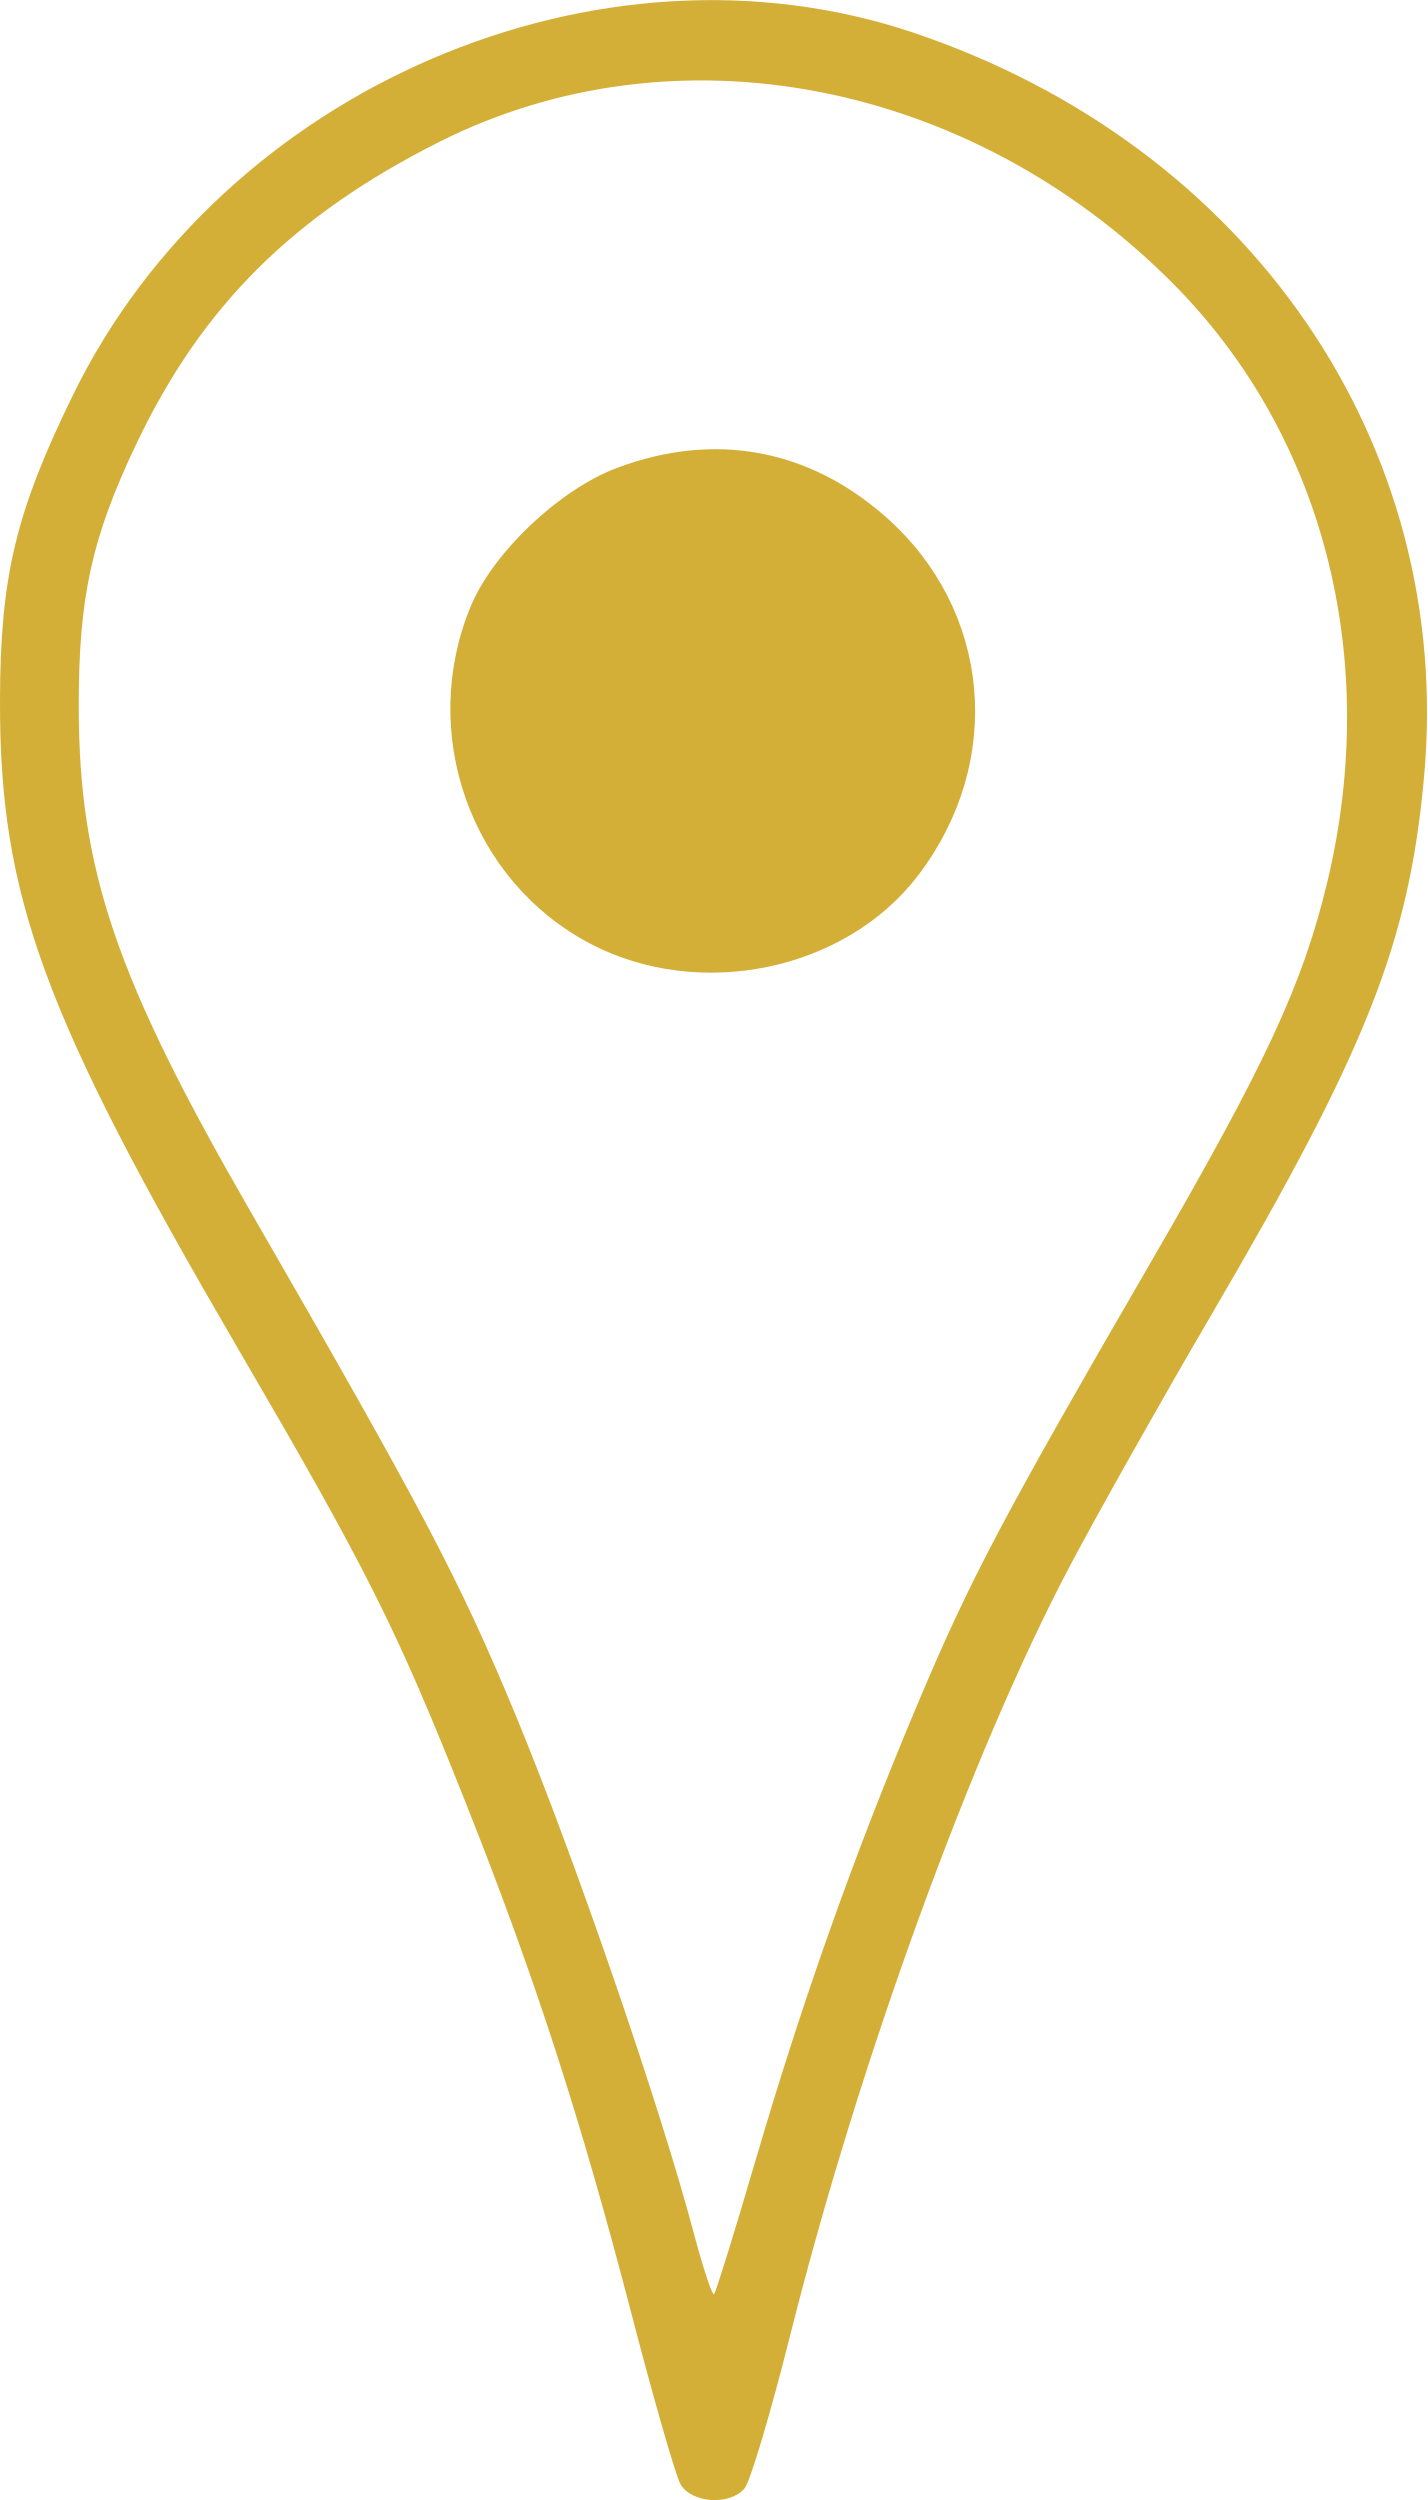
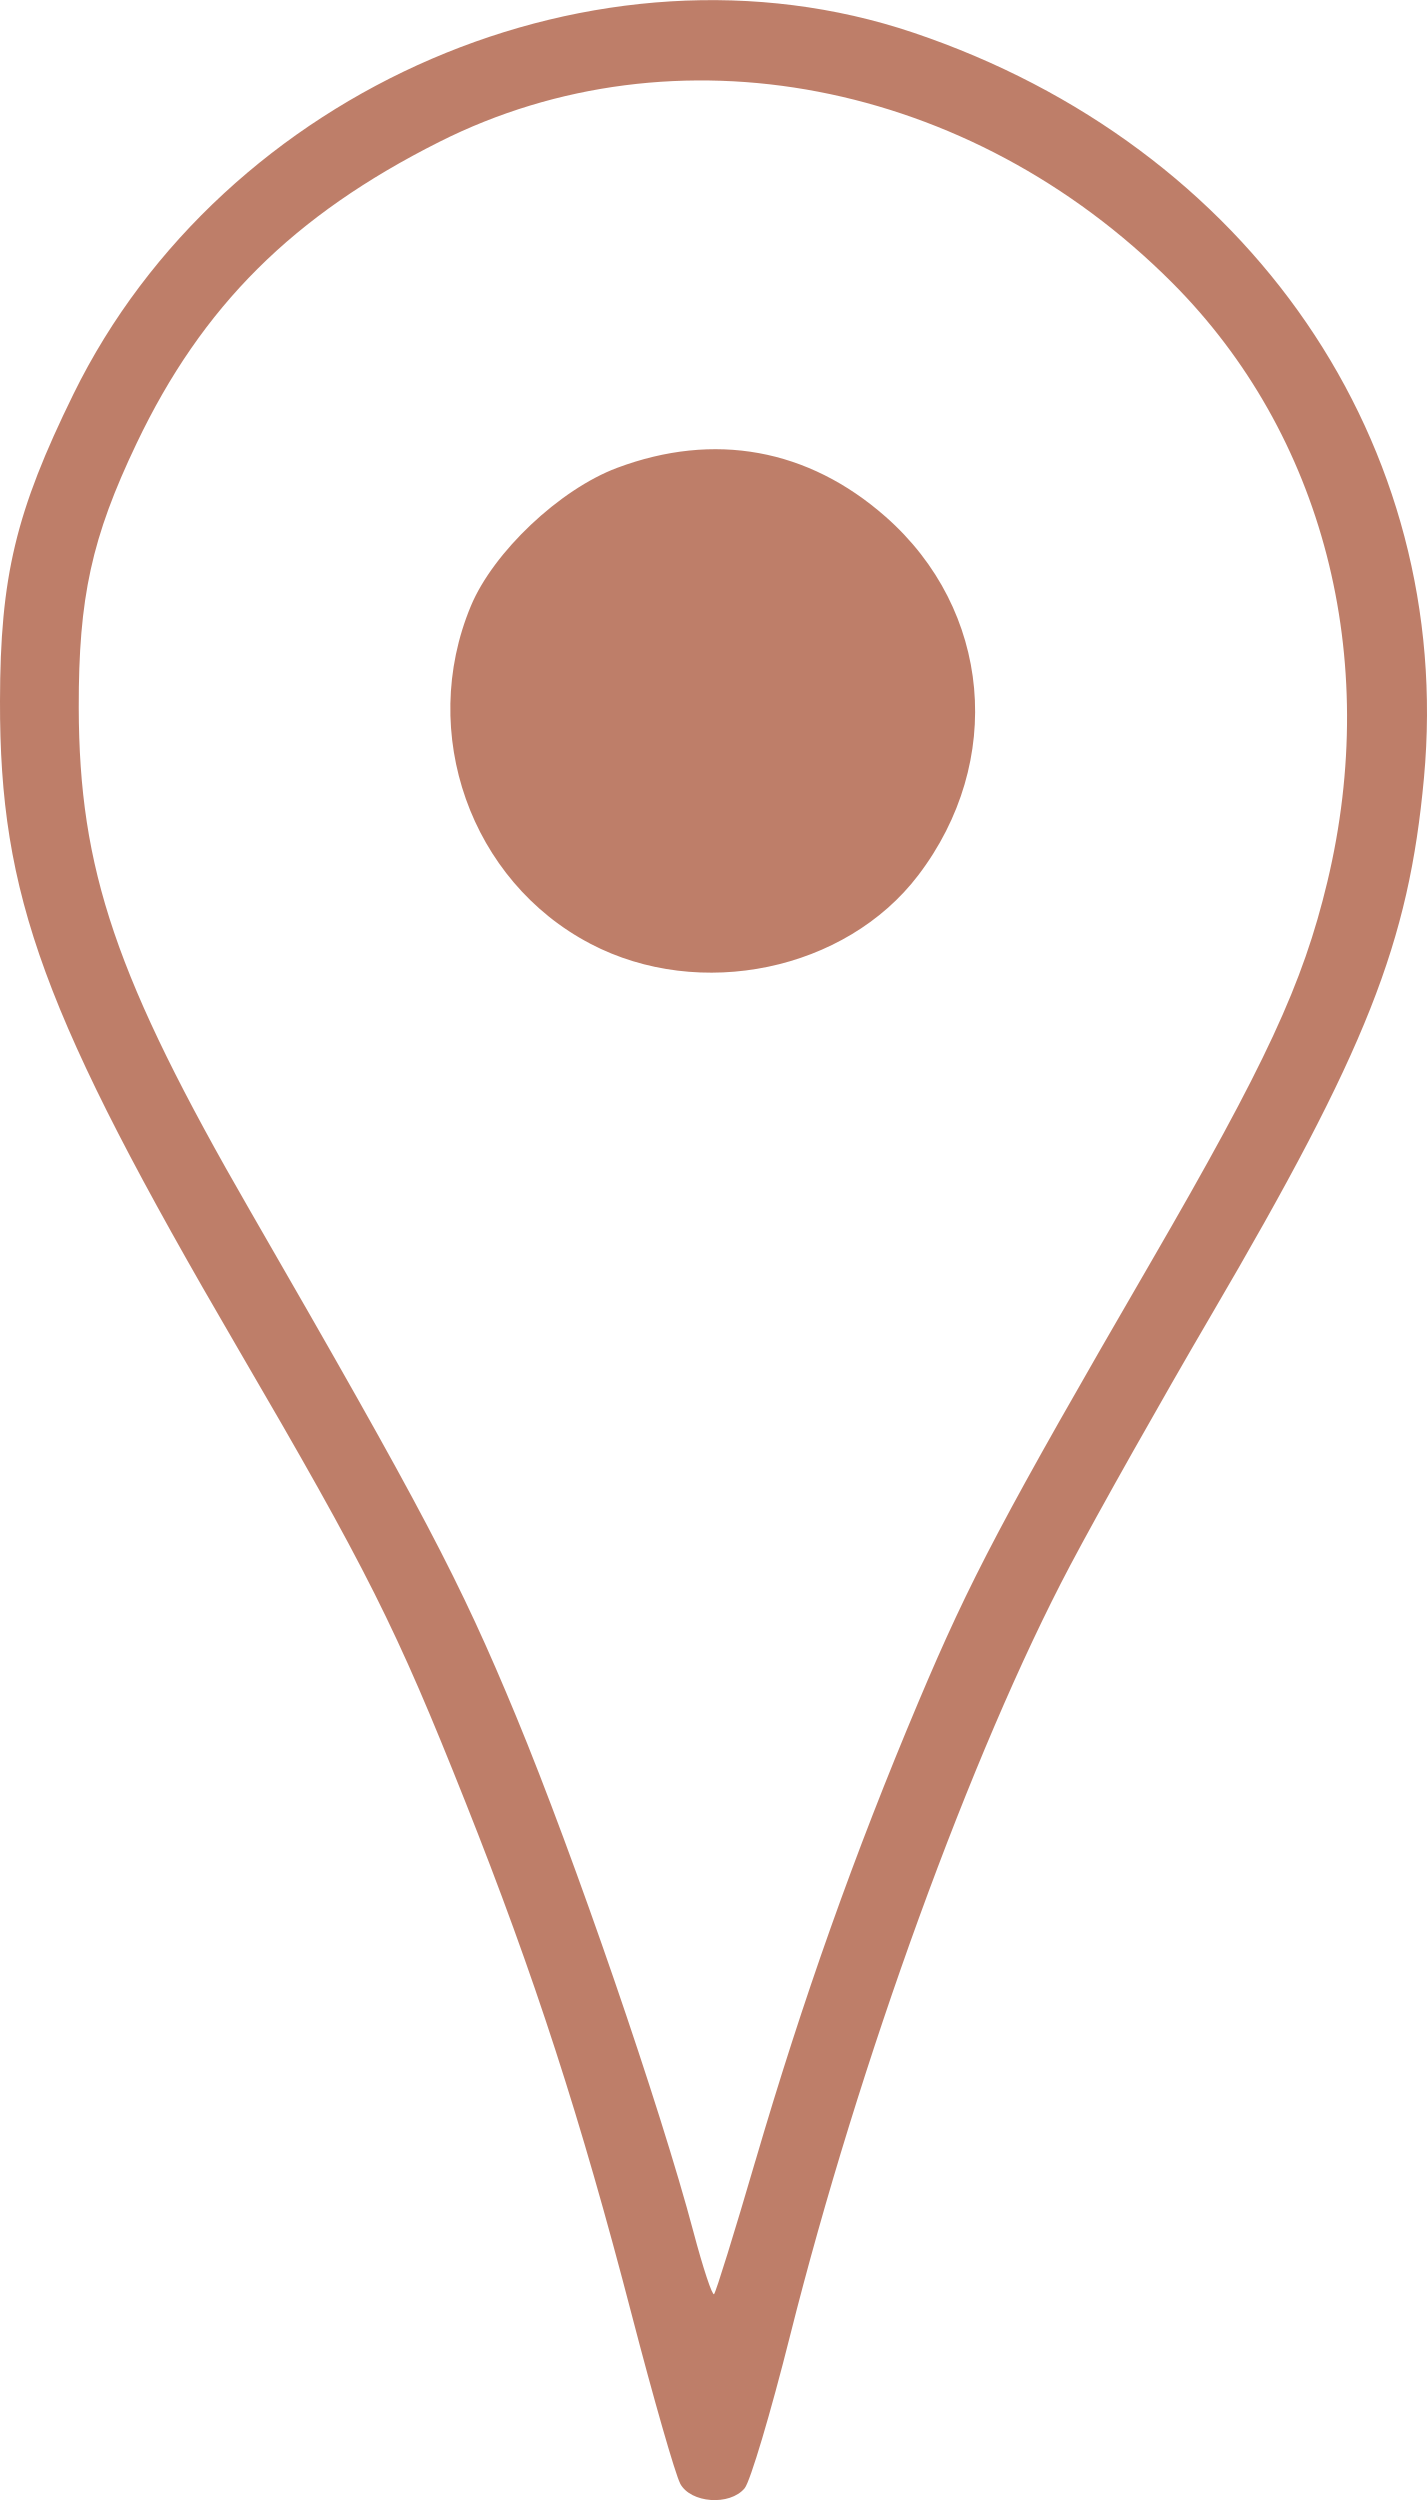
<svg xmlns="http://www.w3.org/2000/svg" version="1.1" viewBox="0 0 26.458 46.351">
  <g transform="translate(-84.395 -85.725)">
-     <path d="m97.006 131.77c-0.092-0.173-0.495-1.577-0.896-3.12-0.951-3.658-1.802-6.284-3.084-9.51-1.29-3.246-1.812-4.287-4.234-8.438-3.598-6.168-4.404-8.365-4.397-11.981 0.004-2.307 0.291-3.506 1.362-5.69 2.783-5.674 9.737-8.666 15.573-6.7 6.242 2.103 10.035 7.638 9.466 13.815-0.283 3.072-1.059 5.032-3.945 9.962-0.91 1.555-2.087 3.643-2.614 4.64-1.824 3.448-3.918 9.206-5.194 14.283-0.359 1.43-0.738 2.702-0.842 2.827-0.275 0.331-1.002 0.278-1.196-0.087zm1.395-5.982c0.874-2.985 1.841-5.708 3.024-8.512 0.961-2.277 1.559-3.41 4.31-8.155 2.134-3.682 2.815-5.149 3.269-7.044 0.998-4.164-0.073-8.301-2.877-11.111-3.752-3.761-9.218-4.811-13.588-2.61-2.713 1.366-4.396 3.042-5.61 5.586-0.835 1.75-1.078 2.859-1.074 4.901 0.006 3.01 0.688 5.015 3.172 9.321 3.227 5.596 3.892 6.859 4.937 9.382 1.075 2.594 2.678 7.254 3.288 9.56 0.177 0.668 0.349 1.187 0.382 1.153 0.034-0.034 0.379-1.145 0.766-2.47zm-3.057-22.564c-2.225-1.162-3.199-3.911-2.219-6.263 0.417-1.001 1.648-2.164 2.712-2.562 1.801-0.674 3.542-0.357 4.977 0.906 1.96 1.725 2.215 4.538 0.603 6.651-1.345 1.764-4.046 2.328-6.074 1.268z" fill="#d4af37" stroke-width=".179" />
+     <path d="m97.006 131.77c-0.092-0.173-0.495-1.577-0.896-3.12-0.951-3.658-1.802-6.284-3.084-9.51-1.29-3.246-1.812-4.287-4.234-8.438-3.598-6.168-4.404-8.365-4.397-11.981 0.004-2.307 0.291-3.506 1.362-5.69 2.783-5.674 9.737-8.666 15.573-6.7 6.242 2.103 10.035 7.638 9.466 13.815-0.283 3.072-1.059 5.032-3.945 9.962-0.91 1.555-2.087 3.643-2.614 4.64-1.824 3.448-3.918 9.206-5.194 14.283-0.359 1.43-0.738 2.702-0.842 2.827-0.275 0.331-1.002 0.278-1.196-0.087zm1.395-5.982c0.874-2.985 1.841-5.708 3.024-8.512 0.961-2.277 1.559-3.41 4.31-8.155 2.134-3.682 2.815-5.149 3.269-7.044 0.998-4.164-0.073-8.301-2.877-11.111-3.752-3.761-9.218-4.811-13.588-2.61-2.713 1.366-4.396 3.042-5.61 5.586-0.835 1.75-1.078 2.859-1.074 4.901 0.006 3.01 0.688 5.015 3.172 9.321 3.227 5.596 3.892 6.859 4.937 9.382 1.075 2.594 2.678 7.254 3.288 9.56 0.177 0.668 0.349 1.187 0.382 1.153 0.034-0.034 0.379-1.145 0.766-2.47zm-3.057-22.564c-2.225-1.162-3.199-3.911-2.219-6.263 0.417-1.001 1.648-2.164 2.712-2.562 1.801-0.674 3.542-0.357 4.977 0.906 1.96 1.725 2.215 4.538 0.603 6.651-1.345 1.764-4.046 2.328-6.074 1.268z" fill="#be7e69" stroke-width=".179" />
  </g>
</svg>
